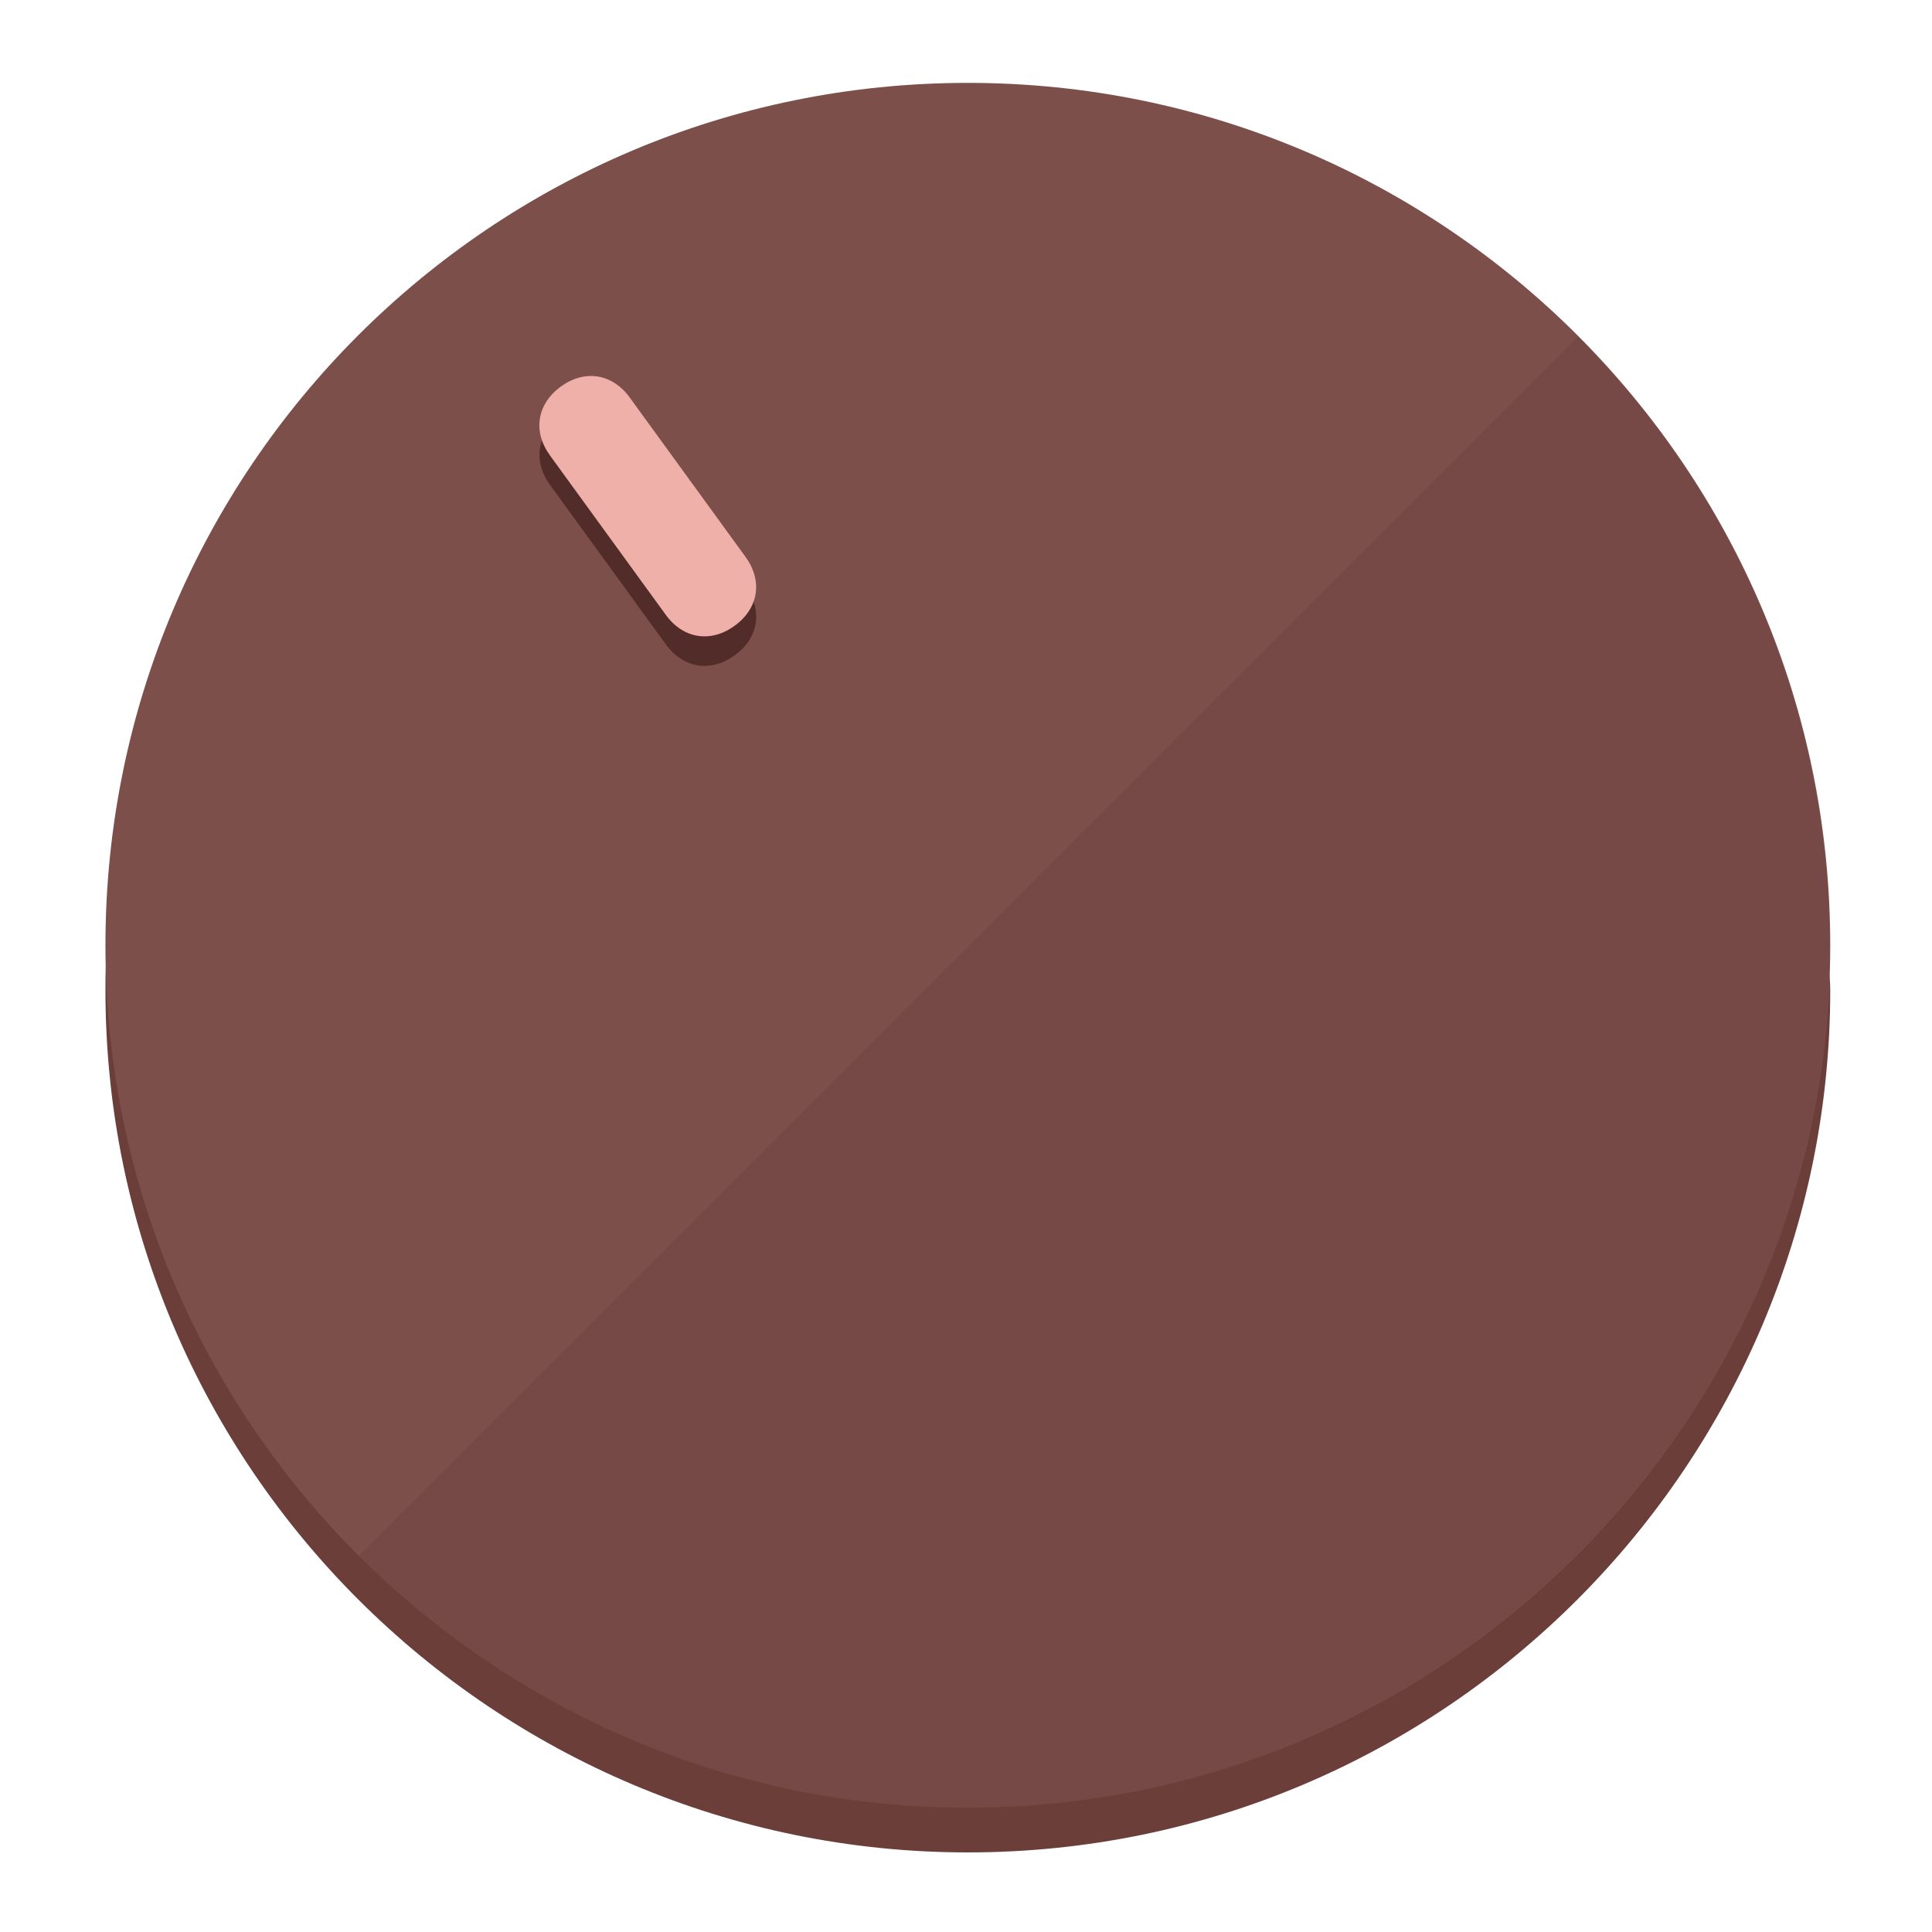
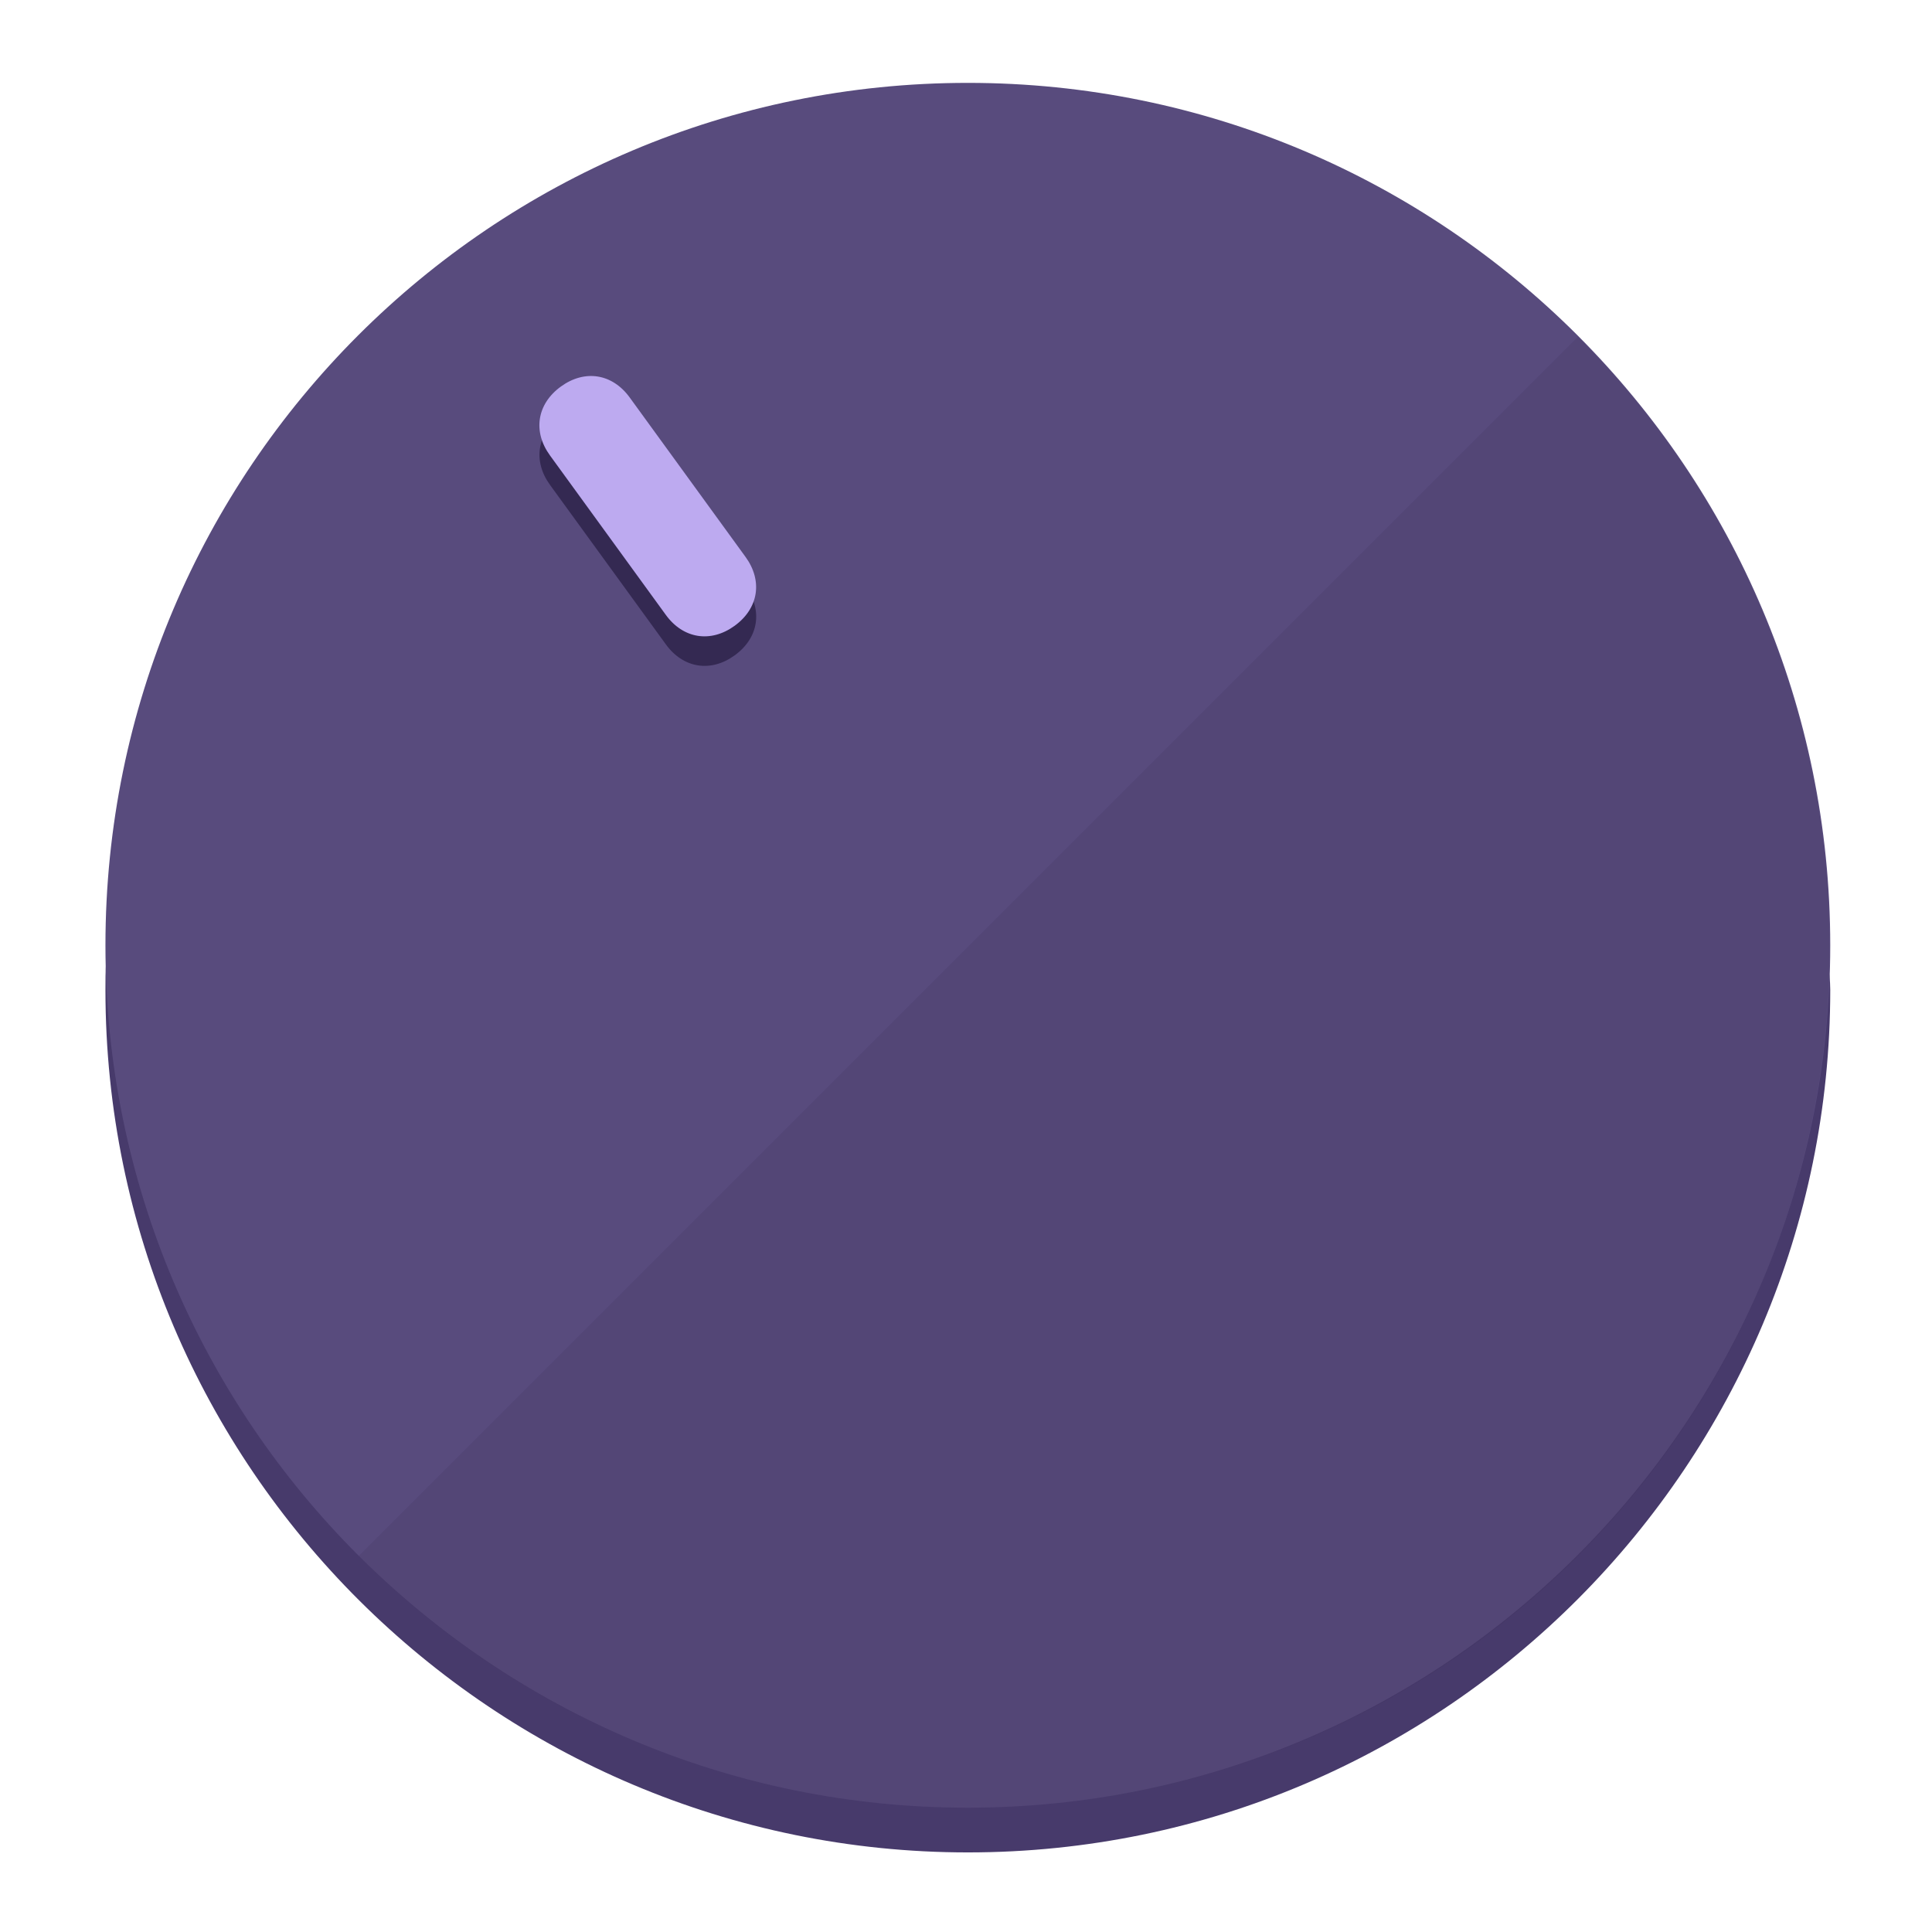
<svg xmlns="http://www.w3.org/2000/svg" height="120px" width="120px" version="1.1" id="Layer_1" viewBox="0 0 496.8 496.8" xml:space="preserve">
  <defs id="defs23" />
  <g id="g3158">
-     <path style="display:inline;fill:#6B3E3A;fill-opacity:1;stroke-width:1.584" d="m 248.875,445.92 c 116.582,0 212.89,-91.238 220.493,-205.286 0,5.069 1.267,8.87 1.267,13.939 0,121.651 -98.842,221.76 -221.76,221.76 -121.651,0 -221.76,-98.842 -221.76,-221.76 0,-5.069 0,-8.87 1.267,-13.939 7.603,114.048 103.91,205.286 220.493,205.286 z" id="path8" />
-     <circle style="display:inline;fill:#7D4F4B;fill-opacity:1;stroke-width:1.584" cx="248.875" cy="243.071" r="221.76" id="circle12" />
-     <path style="display:inline;fill:#522C29;fill-opacity:0.154;stroke-width:1.587" d="m 405.744,86.606 c 86.308,86.308 86.308,227.193 0,313.5 -86.308,86.308 -227.193,86.308 -313.5,0" id="path14" />
+     <path style="display:inline;fill:#473A6B;fill-opacity:1;stroke-width:1.584" d="m 248.875,445.92 c 116.582,0 212.89,-91.238 220.493,-205.286 0,5.069 1.267,8.87 1.267,13.939 0,121.651 -98.842,221.76 -221.76,221.76 -121.651,0 -221.76,-98.842 -221.76,-221.76 0,-5.069 0,-8.87 1.267,-13.939 7.603,114.048 103.91,205.286 220.493,205.286 z" id="path8" />
+     <circle style="display:inline;fill:#584B7D;fill-opacity:1;stroke-width:1.584" cx="248.875" cy="243.071" r="221.76" id="circle12" />
+     <path style="display:inline;fill:#342952;fill-opacity:0.154;stroke-width:1.587" d="m 405.744,86.606 c 86.308,86.308 86.308,227.193 0,313.5 -86.308,86.308 -227.193,86.308 -313.5,0" id="path14" />
  </g>
  <g id="g3198">
    <circle style="display:none;fill:#000000;fill-opacity:0;stroke-width:1.584" cx="57.84" cy="343.108" r="221.76" id="circle12-3" transform="rotate(-36)" />
-     <path style="display:inline;fill:#522C29;fill-opacity:1;stroke-width:1.584" d="m 191.735,150.81 c 4.469,6.151 3.348,13.231 -2.803,17.7 v 0 c -6.151,4.469 -13.231,3.348 -17.7,-2.803 L 141.437,124.699 c -4.469,-6.151 -3.348,-13.231 2.803,-17.7 v 0 c 6.151,-4.469 13.231,-3.348 17.7,2.803 z" id="path3789" />
-     <path style="display:inline;fill:#F0B0AA;stroke-width:1.584" d="m 191.713,143.214 c 4.469,6.151 3.348,13.231 -2.803,17.7 v 0 c -6.151,4.469 -13.231,3.348 -17.7,-2.803 L 141.416,117.103 c -4.469,-6.151 -3.348,-13.231 2.803,-17.7 v 0 c 6.151,-4.469 13.231,-3.348 17.7,2.803 z" id="path915" />
+     <path style="display:inline;fill:#342952;fill-opacity:1;stroke-width:1.584" d="m 191.735,150.81 c 4.469,6.151 3.348,13.231 -2.803,17.7 v 0 c -6.151,4.469 -13.231,3.348 -17.7,-2.803 L 141.437,124.699 c -4.469,-6.151 -3.348,-13.231 2.803,-17.7 v 0 c 6.151,-4.469 13.231,-3.348 17.7,2.803 z" id="path3789" />
+     <path style="display:inline;fill:#BDAAF0;stroke-width:1.584" d="m 191.713,143.214 c 4.469,6.151 3.348,13.231 -2.803,17.7 v 0 c -6.151,4.469 -13.231,3.348 -17.7,-2.803 L 141.416,117.103 c -4.469,-6.151 -3.348,-13.231 2.803,-17.7 v 0 c 6.151,-4.469 13.231,-3.348 17.7,2.803 z" id="path915" />
  </g>
</svg>
